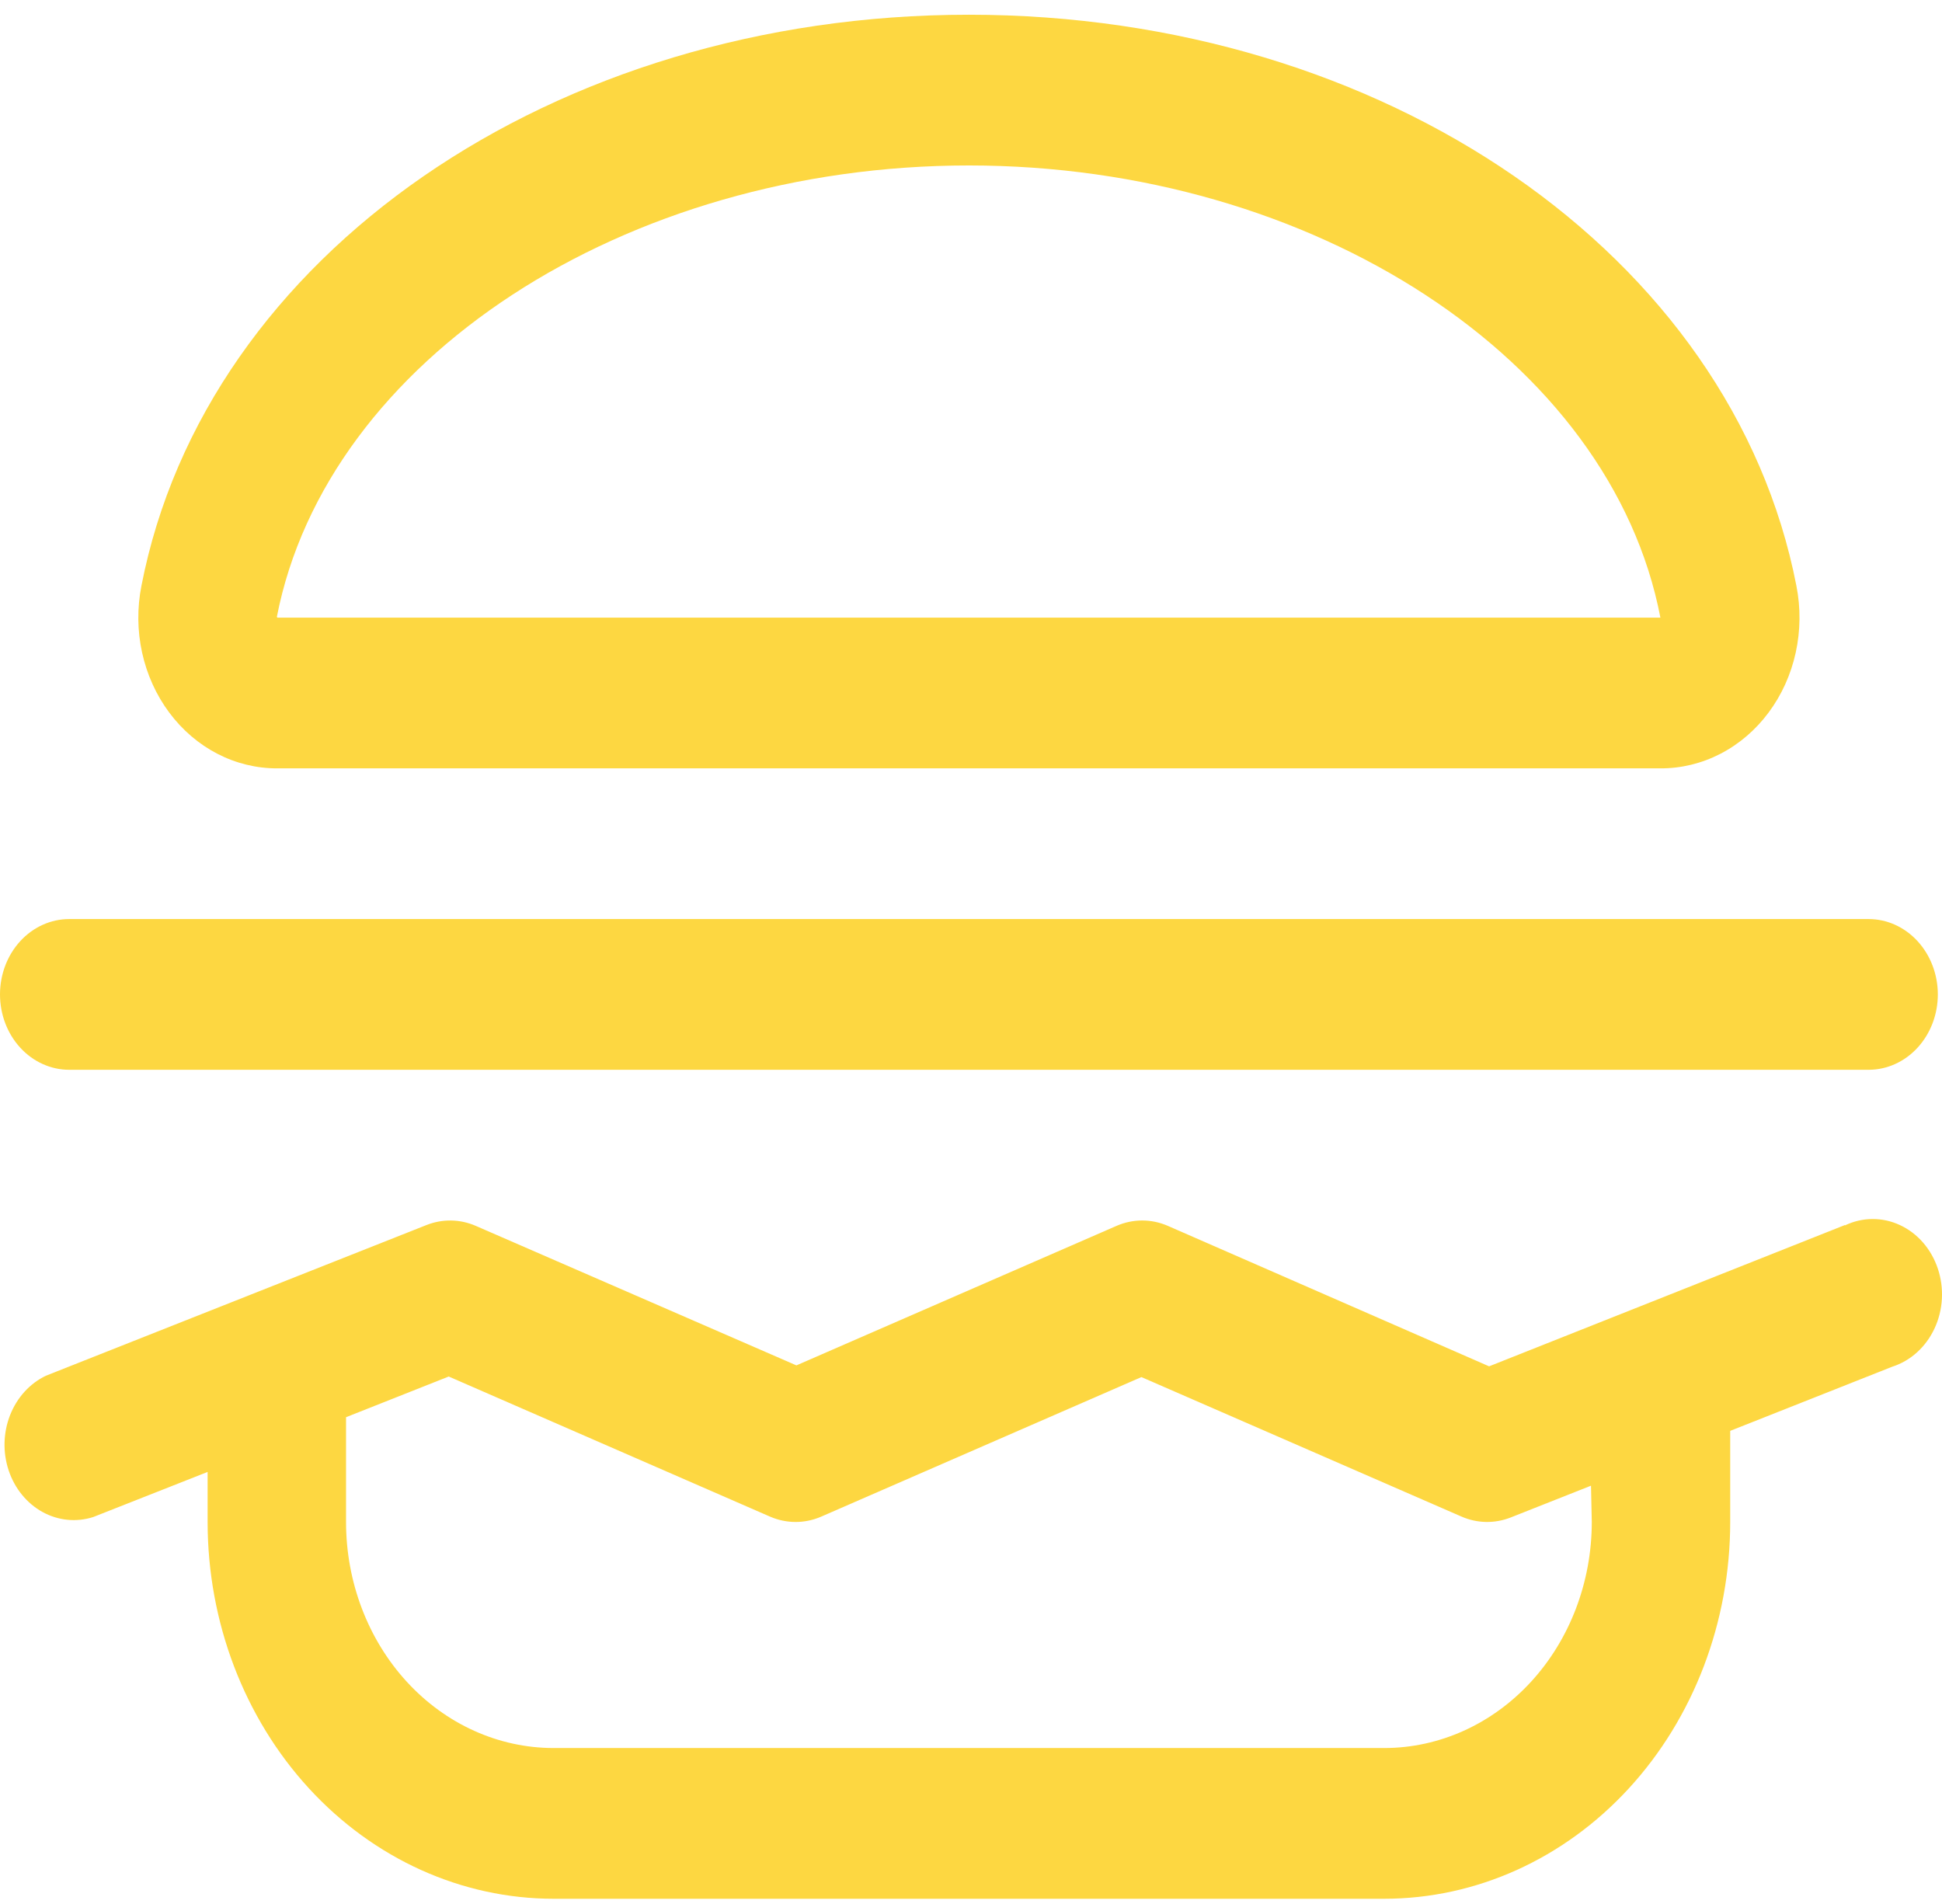
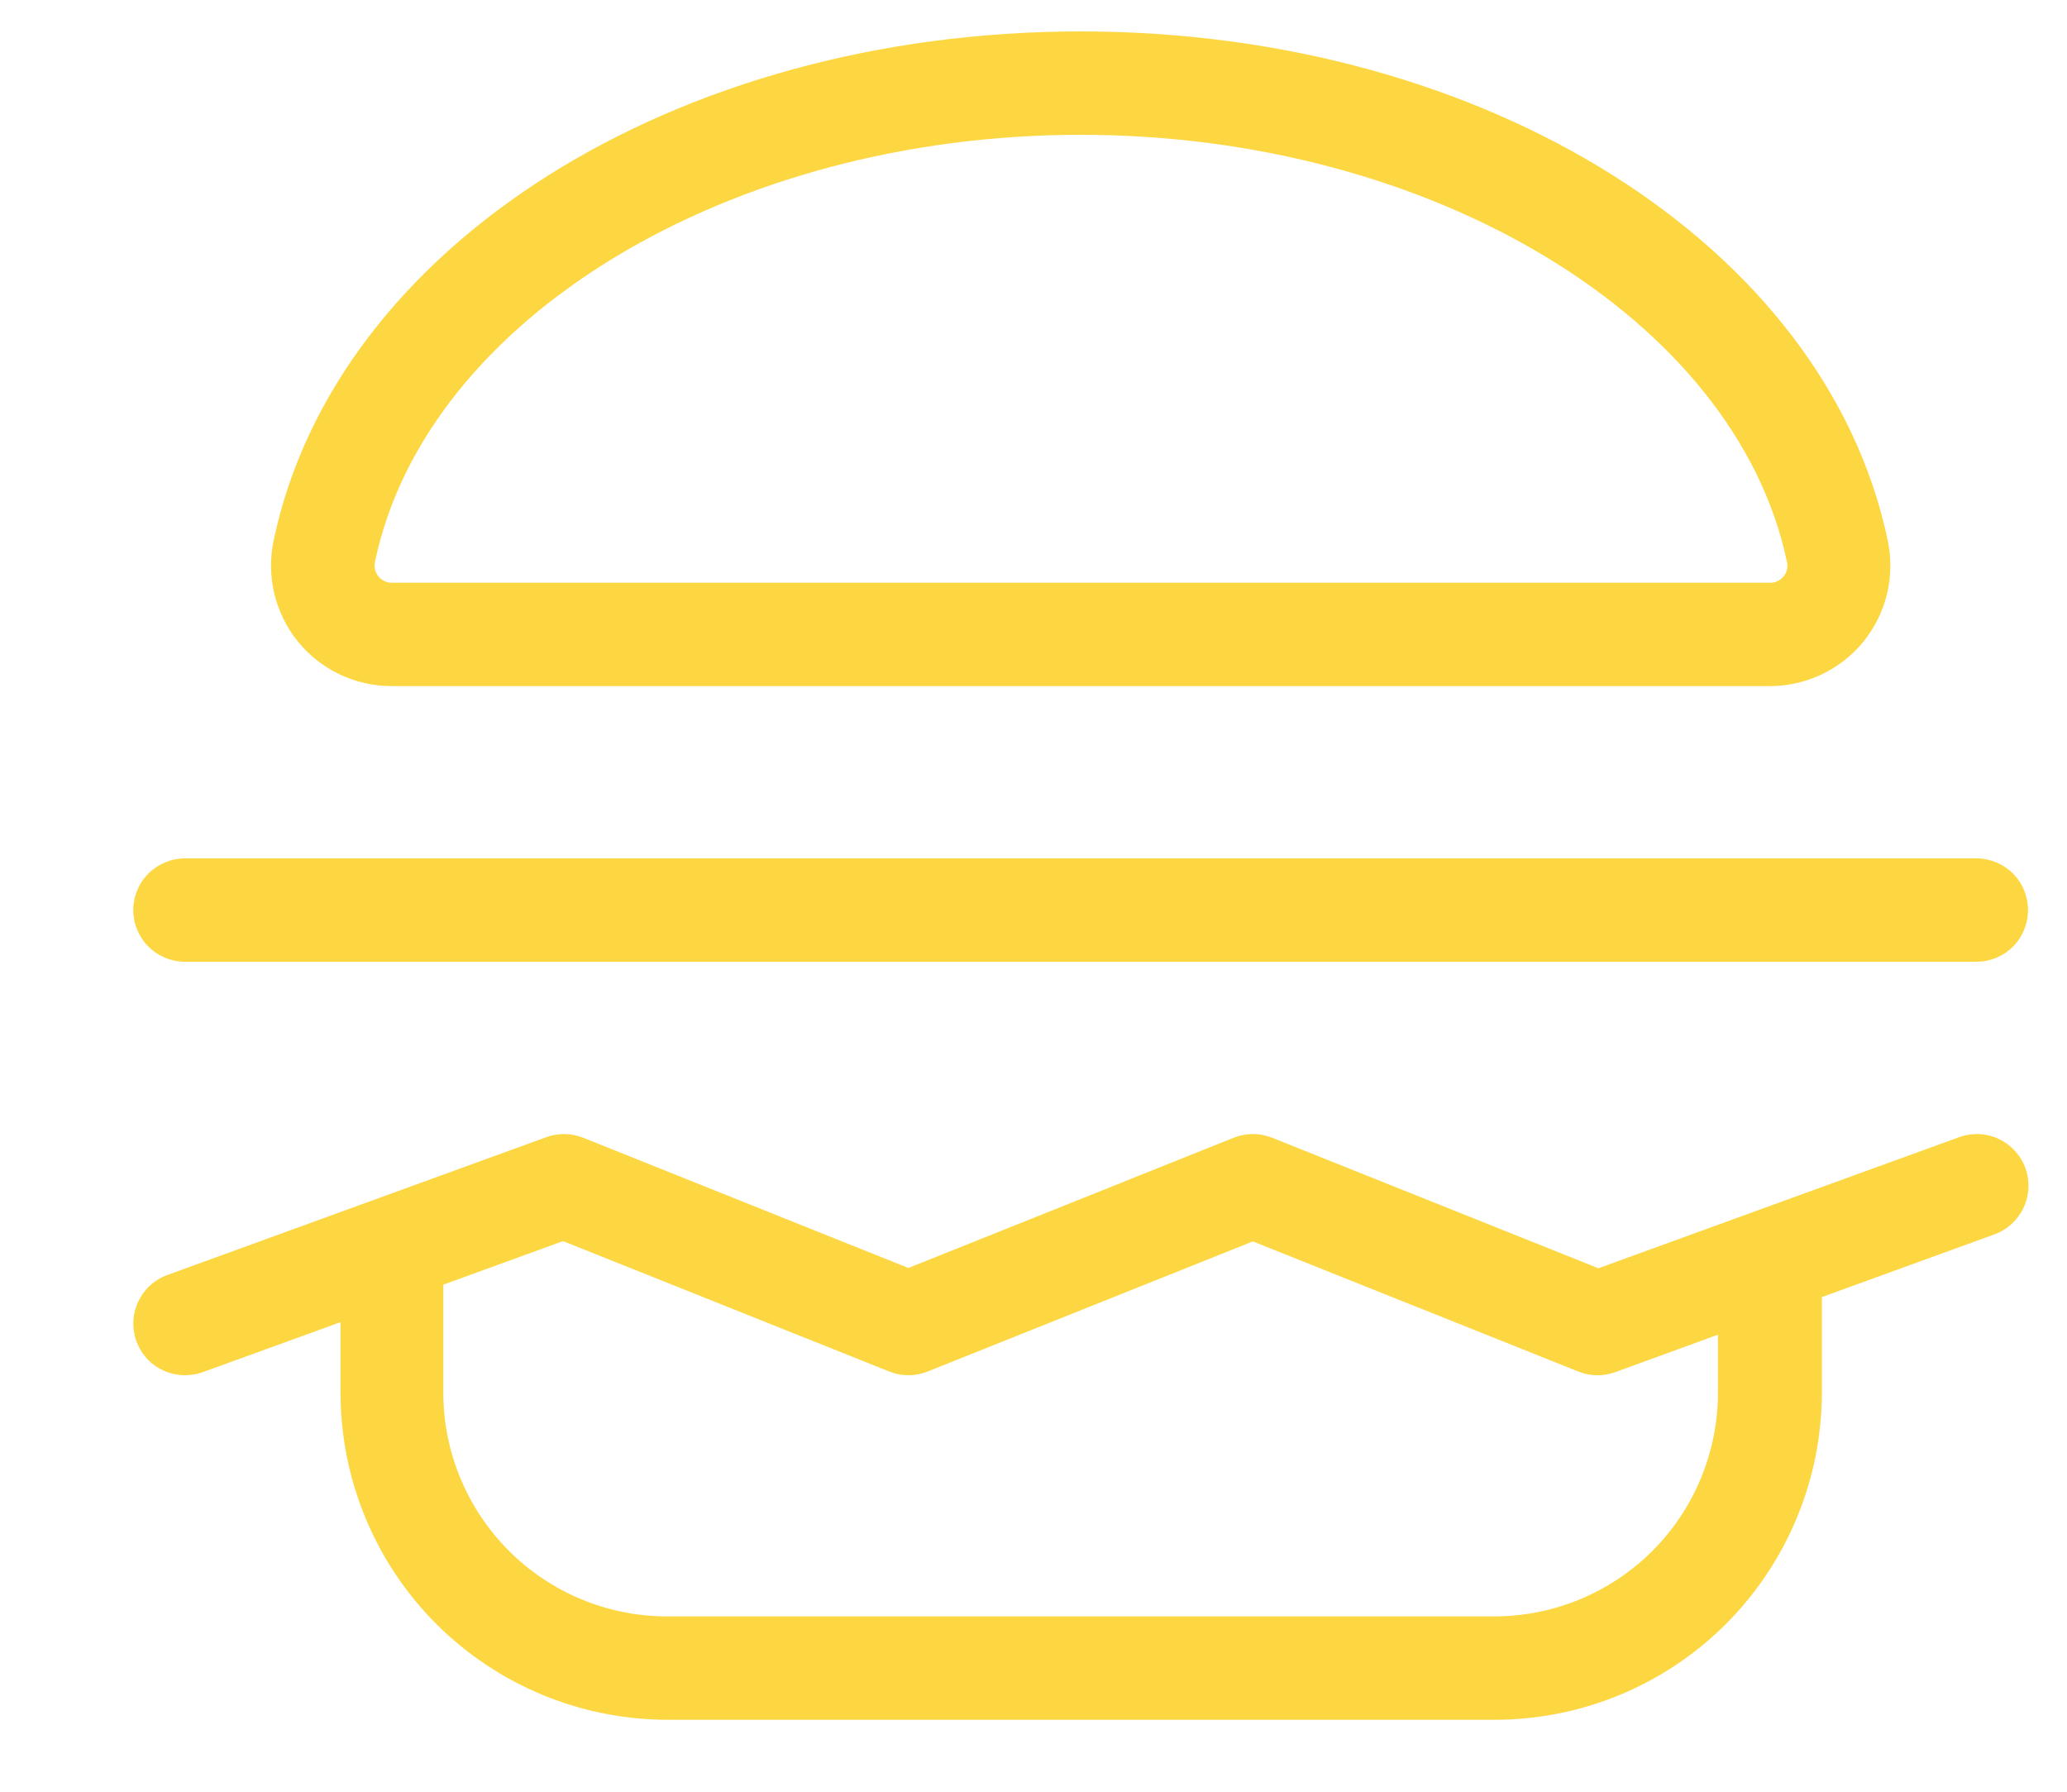
- <svg xmlns="http://www.w3.org/2000/svg" width="101" height="99" viewBox="0 0 101 99" fill="none">
-   <path d="M14.429 39.959H86.354C87.431 39.965 88.496 39.707 89.47 39.205C90.444 38.703 91.302 37.97 91.981 37.058C92.66 36.147 93.142 35.082 93.392 33.94C93.642 32.799 93.654 31.611 93.427 30.464C90.084 13.259 71.988 0.766 50.391 0.766C28.795 0.766 10.699 13.259 7.356 30.464C7.129 31.611 7.14 32.799 7.39 33.94C7.641 35.082 8.123 36.147 8.802 37.058C9.481 37.97 10.339 38.703 11.312 39.205C12.287 39.707 13.351 39.965 14.429 39.959ZM50.391 8.605C68.307 8.605 83.78 18.702 86.354 32.12H14.429L14.398 32.086C17.003 18.702 32.475 8.605 50.391 8.605ZM95.951 63.71L77.445 71.058L60.74 63.754C59.882 63.38 58.925 63.38 58.067 63.754L41.42 71.009L24.746 63.754C23.925 63.397 23.012 63.381 22.181 63.71L2.385 71.548C1.548 71.949 0.883 72.682 0.524 73.597C0.165 74.513 0.14 75.543 0.453 76.478C0.766 77.413 1.395 78.184 2.21 78.633C3.026 79.082 3.968 79.177 4.846 78.897L10.798 76.55V79.152C10.798 84.349 12.694 89.333 16.069 93.008C19.444 96.683 24.022 98.748 28.795 98.748H71.988C76.761 98.748 81.338 96.683 84.713 93.008C88.088 89.333 89.985 84.349 89.985 79.152V74.414L98.412 71.078C98.884 70.927 99.323 70.673 99.702 70.33C100.08 69.987 100.39 69.564 100.613 69.085C100.835 68.607 100.965 68.084 100.994 67.549C101.023 67.013 100.951 66.477 100.782 65.974C100.613 65.47 100.352 65.009 100.013 64.62C99.674 64.231 99.266 63.922 98.813 63.712C98.36 63.501 97.872 63.394 97.38 63.397C96.888 63.4 96.401 63.513 95.951 63.729V63.71ZM82.786 79.152C82.786 82.27 81.648 85.261 79.623 87.466C77.598 89.671 74.852 90.909 71.988 90.909H28.795C25.931 90.909 23.185 89.671 21.16 87.466C19.135 85.261 17.997 82.27 17.997 79.152V73.704L23.337 71.588L40.043 78.872C40.901 79.246 41.858 79.246 42.716 78.872L59.363 71.617L76.01 78.872C76.831 79.23 77.744 79.245 78.575 78.916L82.745 77.266L82.786 79.152ZM0 51.717C0 50.677 0.379 49.68 1.054 48.945C1.729 48.21 2.645 47.797 3.599 47.797H97.183C98.138 47.797 99.053 48.21 99.728 48.945C100.403 49.68 100.783 50.677 100.783 51.717C100.783 52.756 100.403 53.753 99.728 54.488C99.053 55.223 98.138 55.636 97.183 55.636H3.599C2.645 55.636 1.729 55.223 1.054 54.488C0.379 53.753 0 52.756 0 51.717Z" fill="#FDD741" />
+ <svg xmlns="http://www.w3.org/2000/svg" width="15" height="13" viewBox="0 0 15 13" fill="none">
+   <path d="M2.847 4.978H12.838C12.969 4.979 13.099 4.95 13.218 4.894C13.336 4.838 13.441 4.756 13.524 4.654C13.606 4.552 13.665 4.432 13.695 4.305C13.725 4.177 13.726 4.044 13.698 3.916C13.246 1.78 10.783 0.228 7.842 0.228C4.902 0.228 2.439 1.78 1.987 3.916C1.959 4.044 1.96 4.177 1.99 4.305C2.02 4.432 2.079 4.552 2.161 4.654C2.244 4.756 2.348 4.838 2.467 4.894C2.586 4.95 2.716 4.979 2.847 4.978ZM2.722 4.073C3.092 2.309 5.296 0.978 7.842 0.978C10.389 0.978 12.592 2.309 12.967 4.073C12.972 4.092 12.972 4.112 12.968 4.13C12.964 4.149 12.956 4.167 12.943 4.182C12.931 4.197 12.916 4.209 12.898 4.217C12.881 4.225 12.862 4.229 12.842 4.228H2.847C2.828 4.229 2.808 4.225 2.791 4.217C2.773 4.209 2.758 4.197 2.746 4.182C2.734 4.167 2.725 4.149 2.721 4.13C2.717 4.112 2.717 4.092 2.722 4.073ZM14.217 8.251L11.599 9.202L9.232 8.255C9.142 8.219 9.043 8.219 8.953 8.255L6.592 9.2L4.232 8.255C4.146 8.221 4.051 8.219 3.964 8.251L1.214 9.251C1.131 9.281 1.062 9.339 1.018 9.416C0.973 9.492 0.958 9.581 0.973 9.668C0.988 9.755 1.034 9.834 1.101 9.891C1.169 9.947 1.254 9.978 1.342 9.978C1.386 9.978 1.429 9.971 1.471 9.956L2.471 9.593V10.103C2.471 10.733 2.721 11.337 3.166 11.783C3.612 12.228 4.216 12.478 4.846 12.478H10.846C11.476 12.478 12.08 12.228 12.525 11.783C12.97 11.337 13.221 10.733 13.221 10.103V9.411L14.474 8.956C14.567 8.922 14.643 8.852 14.685 8.762C14.727 8.672 14.732 8.569 14.698 8.475C14.664 8.382 14.594 8.306 14.504 8.263C14.414 8.221 14.311 8.217 14.217 8.251ZM12.467 10.103C12.467 10.534 12.296 10.948 11.992 11.252C11.687 11.557 11.273 11.728 10.842 11.728H4.842C4.411 11.728 3.998 11.557 3.693 11.252C3.389 10.948 3.217 10.534 3.217 10.103V9.321L4.086 9.005L6.453 9.951C6.543 9.987 6.642 9.987 6.732 9.951L9.092 9.007L11.453 9.951C11.539 9.986 11.634 9.987 11.721 9.956L12.467 9.684V10.103ZM0.967 6.603C0.967 6.504 1.007 6.408 1.077 6.338C1.148 6.268 1.243 6.228 1.342 6.228H14.342C14.442 6.228 14.537 6.268 14.608 6.338C14.678 6.408 14.717 6.504 14.717 6.603C14.717 6.703 14.678 6.798 14.608 6.868C14.537 6.939 14.442 6.978 14.342 6.978H1.342C1.243 6.978 1.148 6.939 1.077 6.868C1.007 6.798 0.967 6.703 0.967 6.603Z" fill="#FDD741" />
</svg>
